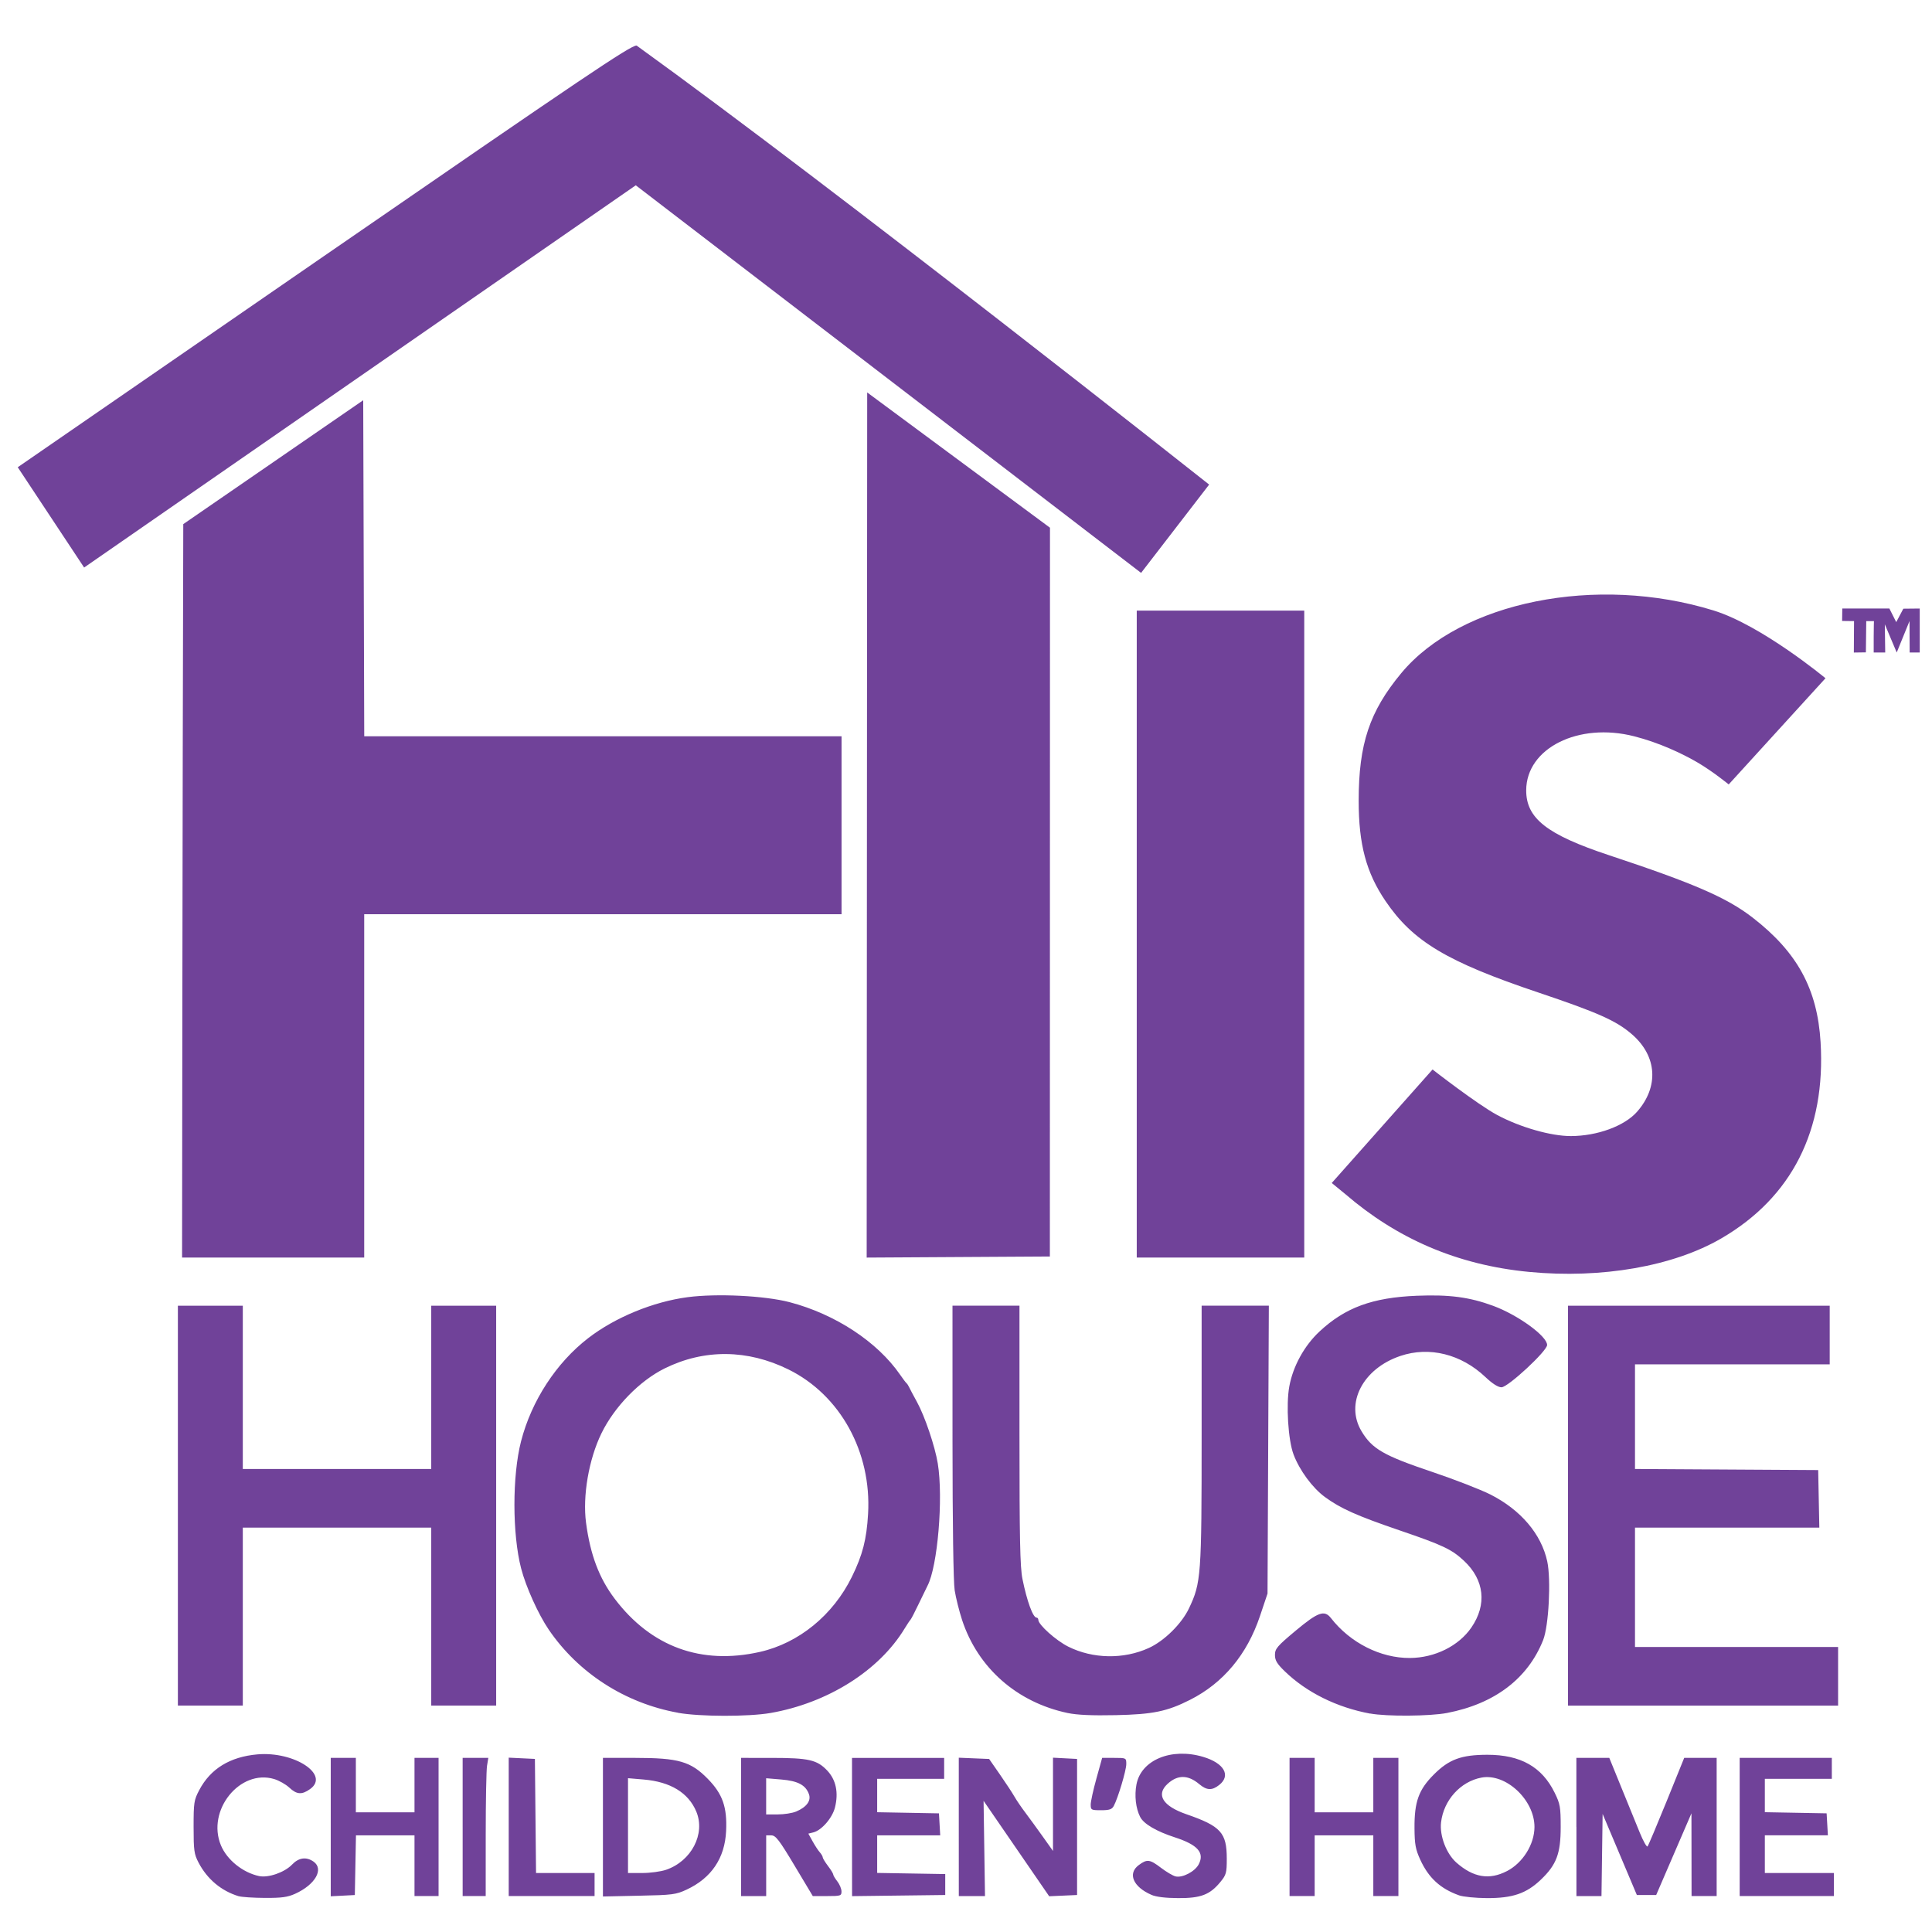
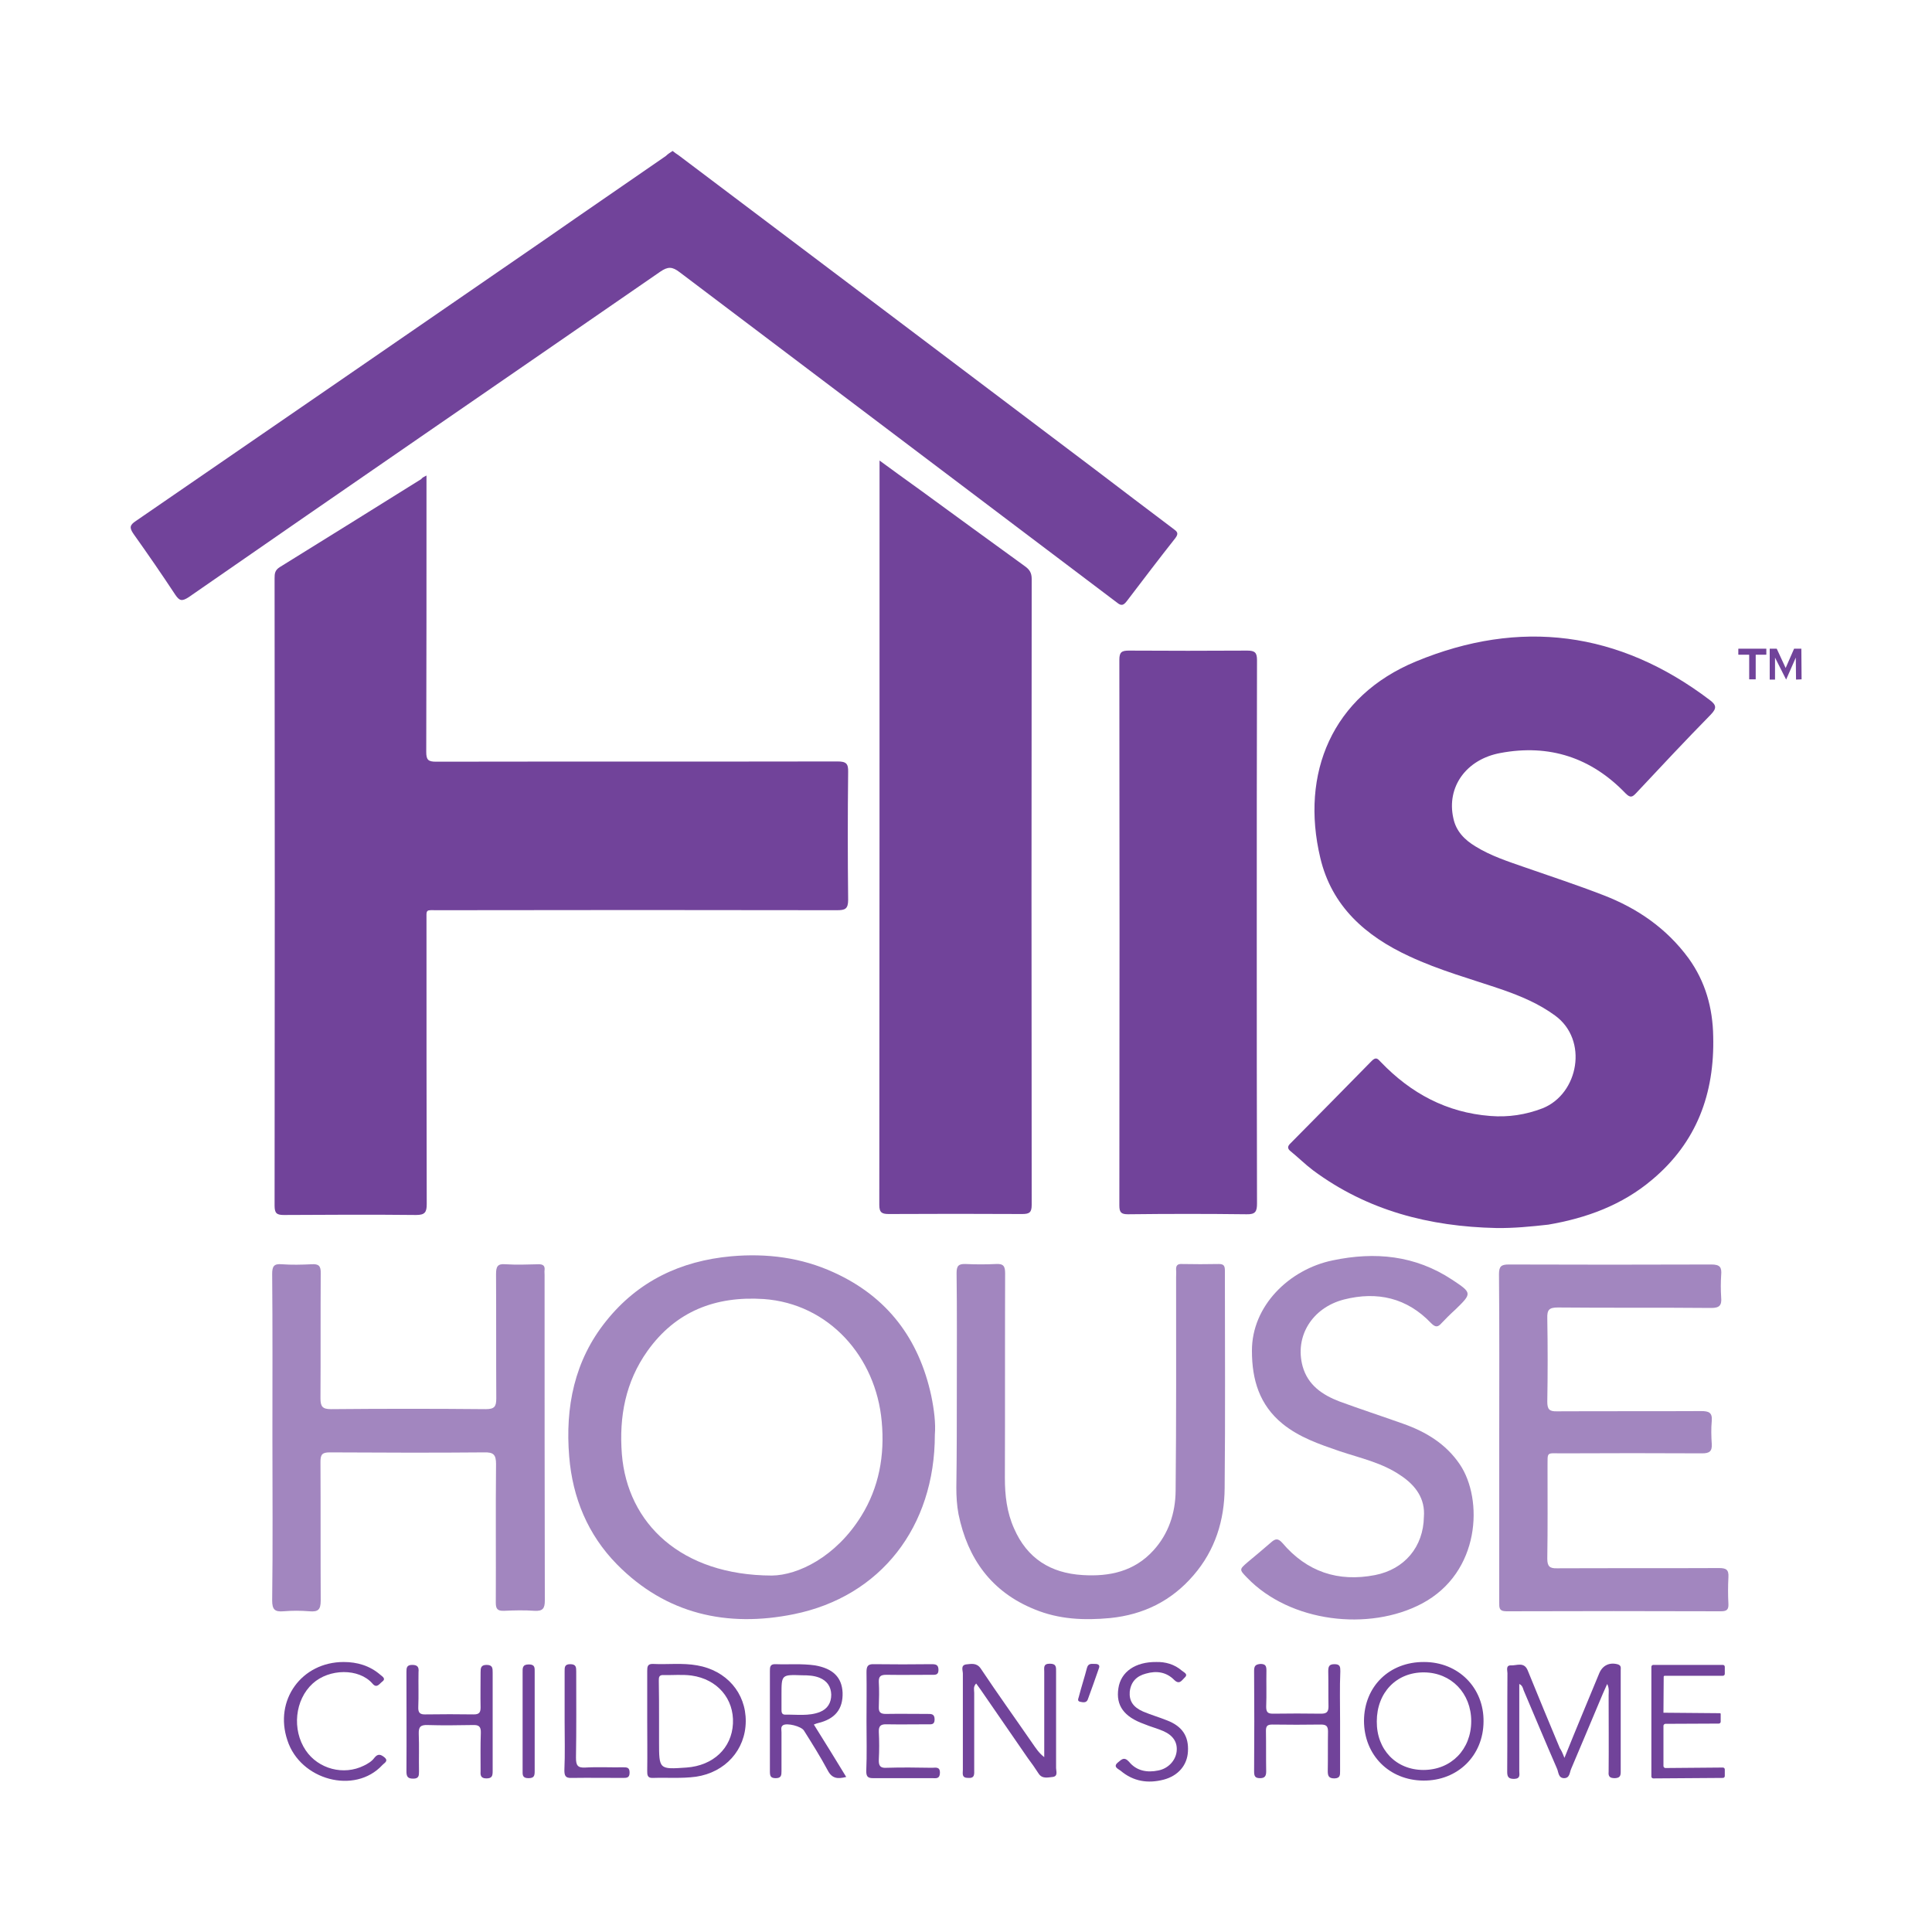
- <svg xmlns="http://www.w3.org/2000/svg" xmlns:ns1="http://www.openswatchbook.org/uri/2009/osb" xmlns:xlink="http://www.w3.org/1999/xlink" id="svg8" version="1.1" viewBox="0 0 20 67.73" height="256" width="256">
-   <defs id="defs2">
-     <linearGradient id="linearGradient4649" ns1:paint="solid">
-       <stop style="stop-color:#704299;stop-opacity:1;" offset="0" id="stop4647" />
-     </linearGradient>
-     <linearGradient gradientTransform="matrix(0.6148069,0,0,0.6148069,-52.8186,-25.67984)" xlink:href="#linearGradient4649" id="linearGradient4651-7" x1="-23.297" y1="263.148" x2="43.405" y2="263.148" gradientUnits="userSpaceOnUse" />
-   </defs>
-   <path id="path1118-1" d="m -15.5,66.475 c -0.609,-0.186 -1.101,-0.598 -1.405,-1.179 -0.155,-0.296 -0.173,-0.426 -0.173,-1.248 0,-0.855 0.013,-0.943 0.198,-1.293 0.395,-0.749 1.077,-1.167 2.04,-1.252 1.294,-0.113 2.55,0.714 1.846,1.216 -0.291,0.207 -0.466,0.195 -0.73,-0.052 -0.122,-0.114 -0.36,-0.248 -0.529,-0.299 -1.203,-0.36 -2.377,1.101 -1.867,2.324 0.212,0.509 0.764,0.954 1.336,1.077 0.325,0.07 0.895,-0.128 1.158,-0.403 0.234,-0.245 0.499,-0.281 0.752,-0.104 0.374,0.262 0.062,0.808 -0.644,1.128 -0.265,0.12 -0.476,0.148 -1.064,0.145 -0.404,-0.002 -0.817,-0.03 -0.917,-0.061 z m 32,-0.048 c -0.642,-0.278 -0.842,-0.749 -0.443,-1.043 0.292,-0.216 0.385,-0.204 0.779,0.096 0.185,0.141 0.414,0.276 0.508,0.3 0.242,0.061 0.683,-0.169 0.815,-0.424 0.21,-0.406 -0.037,-0.684 -0.837,-0.944 -0.65,-0.211 -1.091,-0.471 -1.216,-0.715 -0.154,-0.301 -0.205,-0.746 -0.13,-1.141 0.163,-0.858 1.223,-1.297 2.336,-0.966 0.736,0.218 0.985,0.654 0.564,0.986 -0.254,0.2 -0.435,0.192 -0.701,-0.031 -0.393,-0.331 -0.758,-0.332 -1.112,-0.005 -0.409,0.379 -0.163,0.775 0.659,1.06 1.214,0.42 1.42,0.647 1.42,1.562 0,0.498 -0.019,0.565 -0.227,0.818 -0.367,0.445 -0.683,0.566 -1.476,0.562 -0.442,-0.002 -0.772,-0.042 -0.939,-0.114 z m 10.78,0.016 c -0.652,-0.233 -1.064,-0.612 -1.355,-1.248 -0.166,-0.364 -0.198,-0.537 -0.202,-1.101 -0.007,-0.93 0.146,-1.353 0.679,-1.886 0.532,-0.532 0.963,-0.69 1.877,-0.691 1.161,-5.29e-4 1.912,0.423 2.357,1.329 0.193,0.393 0.212,0.502 0.212,1.203 0,0.933 -0.146,1.322 -0.695,1.846 -0.508,0.486 -0.992,0.651 -1.895,0.647 -0.392,-0.002 -0.832,-0.046 -0.978,-0.098 z m 1.679,-0.845 c 0.561,-0.289 0.968,-0.939 0.97,-1.549 0.002,-0.952 -1.006,-1.892 -1.859,-1.732 -0.735,0.138 -1.326,0.793 -1.416,1.57 -0.055,0.473 0.187,1.102 0.542,1.414 0.592,0.519 1.148,0.613 1.763,0.296 z m -41.229,-1.546 v -2.426 h 0.44 0.44 v 0.954 0.954 h 1.028 1.028 v -0.954 -0.954 h 0.422 0.422 v 2.422 2.422 h -0.422 -0.422 V 65.406 64.342 h -1.026 -1.026 l -0.02,1.046 -0.02,1.046 -0.422,0.022 -0.422,0.022 z m 4.624,-0.004 v -2.422 h 0.45 0.45 l -0.045,0.275 c -0.025,0.151 -0.046,1.241 -0.046,2.422 l -7.94e-4,2.147 h -0.404 -0.404 V 64.048 Z m 1.615,-0.004 v -2.426 l 0.459,0.022 0.459,0.022 0.02,2 0.02,2 h 1.026 1.026 v 0.404 0.404 h -1.505 -1.505 z m 3.303,0.011 v -2.429 h 1.13 c 1.52,0 1.949,0.124 2.548,0.737 0.519,0.53 0.68,0.992 0.64,1.831 -0.045,0.947 -0.515,1.644 -1.382,2.049 -0.375,0.175 -0.493,0.191 -1.67,0.215 l -1.266,0.027 z m 2.211,1.495 C 0.374,65.247 0.872,64.291 0.545,63.508 0.27,62.85 -0.361,62.464 -1.295,62.385 l -0.554,-0.047 v 1.662 1.662 h 0.501 c 0.275,0 0.649,-0.05 0.83,-0.112 z M 2.114,64.048 v -2.422 l 1.083,5.29e-4 c 1.284,5.3e-4 1.579,0.067 1.934,0.439 0.311,0.326 0.407,0.777 0.275,1.3 -0.092,0.367 -0.467,0.799 -0.756,0.872 l -0.177,0.044 0.149,0.269 c 0.082,0.148 0.195,0.321 0.252,0.384 0.056,0.064 0.103,0.143 0.103,0.177 0,0.033 0.083,0.169 0.183,0.301 0.101,0.132 0.184,0.268 0.185,0.301 7.94e-4,0.033 0.066,0.143 0.145,0.243 0.079,0.101 0.144,0.258 0.145,0.349 0.002,0.155 -0.028,0.165 -0.502,0.165 h -0.504 l -0.637,-1.064 c -0.543,-0.908 -0.664,-1.064 -0.817,-1.064 h -0.18 v 1.064 1.064 h -0.44 -0.44 v -2.422 z m 1.929,-0.54 c 0.369,-0.156 0.534,-0.379 0.451,-0.61 -0.114,-0.32 -0.389,-0.466 -0.971,-0.514 l -0.529,-0.044 v 0.634 0.634 h 0.406 c 0.223,0 0.512,-0.045 0.642,-0.1 z m 1.961,0.542 v -2.423 h 1.615 1.615 v 0.367 0.367 h -1.174 -1.174 v 0.585 0.585 l 1.083,0.02 1.083,0.02 0.022,0.385 0.022,0.385 h -1.105 -1.105 v 0.659 0.659 l 1.193,0.02 1.193,0.02 v 0.367 0.367 l -1.633,0.02 -1.633,0.02 z m 3.743,-0.005 v -2.425 l 0.532,0.022 0.532,0.022 0.382,0.55 c 0.21,0.303 0.438,0.65 0.506,0.771 0.069,0.121 0.237,0.369 0.374,0.55 0.137,0.182 0.413,0.561 0.613,0.842 l 0.364,0.512 v -1.635 -1.635 l 0.422,0.022 0.422,0.022 v 2.385 2.385 l -0.489,0.022 -0.489,0.022 -1.15,-1.673 -1.15,-1.673 0.025,1.67 0.025,1.67 -0.459,-3.7e-5 -0.459,-3.2e-5 z m 11.596,0.003 v -2.422 h 0.44 0.44 v 0.954 0.954 h 1.028 1.028 v -0.954 -0.954 h 0.44 0.44 v 2.422 2.422 h -0.44 -0.44 v -1.064 -1.064 h -1.028 -1.028 v 1.064 1.064 h -0.44 -0.44 z m 10.055,0 v -2.422 h 0.577 0.577 l 0.426,1.046 c 0.234,0.575 0.524,1.287 0.645,1.581 0.121,0.295 0.242,0.509 0.27,0.477 0.028,-0.032 0.328,-0.744 0.668,-1.581 l 0.617,-1.523 0.569,-2.65e-4 0.569,-2.65e-4 v 2.422 2.422 h -0.44 -0.44 l -0.002,-1.45 -0.002,-1.45 -0.333,0.771 c -0.183,0.424 -0.461,1.068 -0.618,1.431 l -0.285,0.661 h -0.339 -0.339 l -0.6,-1.421 -0.6,-1.421 -0.02,1.44 -0.02,1.44 h -0.439 -0.439 v -2.422 z m 5.725,0 v -2.422 h 1.615 1.615 v 0.367 0.367 h -1.174 -1.174 v 0.585 0.585 l 1.083,0.02 1.083,0.02 0.022,0.385 0.022,0.385 h -1.105 -1.105 v 0.661 0.661 h 1.211 1.211 v 0.404 0.404 H 38.775 37.123 Z M 14.371,63.267 c 0,-0.107 0.09,-0.519 0.201,-0.917 l 0.201,-0.724 h 0.423 c 0.42,0 0.423,0.001 0.423,0.218 0,0.219 -0.29,1.19 -0.439,1.468 -0.064,0.119 -0.153,0.149 -0.444,0.149 -0.345,0 -0.364,-0.01 -0.364,-0.194 z M -0.099,60.043 c -1.851,-0.335 -3.489,-1.389 -4.528,-2.912 -0.367,-0.539 -0.801,-1.5 -0.969,-2.147 -0.312,-1.203 -0.313,-3.249 -0.003,-4.455 0.366,-1.422 1.237,-2.758 2.361,-3.623 0.942,-0.725 2.272,-1.272 3.48,-1.431 1.024,-0.135 2.699,-0.053 3.573,0.175 1.6,0.418 3.081,1.391 3.876,2.545 0.097,0.141 0.197,0.273 0.222,0.294 0.025,0.02 0.068,0.086 0.096,0.147 0.028,0.061 0.151,0.292 0.273,0.514 0.274,0.497 0.631,1.555 0.729,2.156 0.197,1.211 -0.005,3.611 -0.361,4.287 -0.036,0.069 -0.176,0.357 -0.311,0.64 -0.135,0.283 -0.263,0.53 -0.285,0.55 -0.022,0.02 -0.116,0.161 -0.209,0.314 -0.895,1.473 -2.694,2.605 -4.696,2.955 -0.768,0.134 -2.488,0.131 -3.249,-0.007 z m 2.873,-2.132 c 1.364,-0.308 2.566,-1.289 3.226,-2.634 0.376,-0.767 0.515,-1.305 0.567,-2.205 0.126,-2.169 -0.975,-4.167 -2.791,-5.063 -1.435,-0.708 -2.956,-0.721 -4.341,-0.036 -0.877,0.434 -1.761,1.342 -2.216,2.277 -0.443,0.91 -0.664,2.195 -0.539,3.134 0.149,1.121 0.459,1.943 1.005,2.664 1.273,1.684 3.032,2.328 5.089,1.863 z M 13.564,60.053 C 11.784,59.677 10.416,58.472 9.863,56.793 9.762,56.484 9.645,56.017 9.603,55.754 c -0.046,-0.29 -0.075,-2.345 -0.076,-5.229 l -5.29e-4,-4.752 h 1.174 1.174 l 6.6e-5,4.532 c 7.4e-5,3.615 0.021,4.636 0.104,5.046 0.158,0.78 0.368,1.358 0.495,1.358 0.034,0 0.062,0.035 0.062,0.078 0,0.17 0.619,0.724 1.049,0.939 0.862,0.431 1.942,0.45 2.823,0.048 0.543,-0.247 1.152,-0.848 1.409,-1.389 0.427,-0.899 0.444,-1.131 0.444,-6.094 V 45.773 h 1.178 1.178 l -0.023,5.046 -0.023,5.046 -0.265,0.79 c -0.453,1.349 -1.286,2.347 -2.451,2.936 -0.805,0.407 -1.304,0.51 -2.602,0.537 -0.834,0.018 -1.359,-0.006 -1.688,-0.075 z m 10.605,0.021 C 23.001,59.858 21.936,59.33 21.171,58.587 20.9,58.324 20.83,58.205 20.831,58.014 c 0.001,-0.215 0.08,-0.307 0.726,-0.847 0.784,-0.655 1.008,-0.735 1.237,-0.442 0.677,0.869 1.741,1.406 2.77,1.399 0.872,-0.006 1.707,-0.42 2.152,-1.067 0.553,-0.804 0.458,-1.67 -0.256,-2.338 -0.432,-0.404 -0.742,-0.551 -2.248,-1.065 -1.511,-0.516 -2.079,-0.77 -2.632,-1.175 -0.433,-0.318 -0.885,-0.931 -1.096,-1.487 -0.191,-0.505 -0.269,-1.746 -0.149,-2.394 0.13,-0.704 0.525,-1.422 1.056,-1.918 0.899,-0.84 1.856,-1.192 3.414,-1.255 1.14,-0.046 1.845,0.047 2.678,0.354 0.867,0.32 1.889,1.062 1.889,1.372 0,0.211 -1.372,1.483 -1.599,1.483 -0.12,0 -0.317,-0.125 -0.564,-0.359 -0.851,-0.805 -1.966,-1.082 -2.98,-0.74 -1.319,0.444 -1.948,1.663 -1.363,2.64 0.371,0.62 0.775,0.853 2.47,1.423 0.787,0.265 1.709,0.623 2.049,0.795 1.063,0.539 1.783,1.386 1.991,2.342 0.138,0.637 0.054,2.268 -0.144,2.763 -0.538,1.351 -1.703,2.234 -3.371,2.554 -0.596,0.115 -2.115,0.126 -2.691,0.019 z m -41.798,-7.291 v -7.009 h 1.138 1.138 v 2.862 2.862 h 3.303 3.303 v -2.862 -2.862 h 1.138 1.138 v 7.009 7.009 h -1.138 -1.138 v -3.119 -3.119 h -3.303 -3.303 v 3.119 3.119 h -1.138 -1.138 z m 48.734,0 v -7.009 h 4.587 4.587 v 1.028 1.028 h -3.413 -3.413 v 1.834 1.834 l 3.211,0.019 3.211,0.019 0.02,1.009 0.02,1.009 h -3.231 -3.231 v 2.092 2.092 h 3.56 3.56 v 1.028 1.028 h -4.734 -4.734 z m -1.358,-8.193 c -2.562,-0.244 -4.665,-1.193 -6.445,-2.725 L 22.822,41.472 26.356,37.493 c 0,0 1.56,1.216 2.268,1.597 0.807,0.431 1.885,0.739 2.582,0.737 0.927,-0.002 1.881,-0.353 2.32,-0.853 0.769,-0.876 0.702,-1.943 -0.169,-2.705 -0.548,-0.48 -1.195,-0.769 -3.285,-1.472 -3.212,-1.079 -4.403,-1.792 -5.365,-3.209 -0.676,-0.996 -0.941,-1.985 -0.941,-3.514 0,-1.994 0.38,-3.134 1.491,-4.473 2.083,-2.51 6.848,-3.467 10.949,-2.2 1.691,0.523 3.925,2.376 3.925,2.376 l -3.393,3.723 c 0,0 -0.546,-0.448 -1.078,-0.761 -0.532,-0.313 -1.35,-0.701 -2.236,-0.927 -1.952,-0.499 -3.779,0.414 -3.785,1.891 -0.004,0.984 0.722,1.554 2.897,2.276 2.995,0.993 4.137,1.49 5.042,2.19 1.565,1.212 2.268,2.501 2.381,4.364 0.187,3.084 -1.006,5.443 -3.481,6.882 -1.684,0.979 -4.195,1.417 -6.731,1.175 z m -47.187,-26.216 6.308,-4.343 0.036,11.78 H 5.637 v 6.238 H -11.097 V 44.085 h -6.385 c 0,0 0.014,-16.538 0.042,-25.712 z m 23.976,-4.616 6.408,4.742 -0.004,25.549 -3.211,0.019 -3.211,0.019 z m 9.45,7.649 h 5.872 V 44.085 h -5.872 z m 25.146,0.367 -0.418,-0.005 0.006,-0.436 h 0.87 0.781 l 0.24,0.477 0.249,-0.471 0.575,-0.006 v 0.771 0.771 H 43.082 l -0.005,-1.103 -0.449,1.103 -0.417,-0.989 0.014,0.989 h -0.404 v -0.55 c 0,-0.318 0.009,-0.55 0.009,-0.55 l -0.27,-0.001 -0.013,1.096 -0.422,0.006 z M -1.577,6.496 -20.916,19.896 -23.243,16.38 -12.528,8.991 C -3.351,2.663 -1.774,1.601 -1.549,1.596 5.511,6.691 18.524,16.988 18.524,16.988 l -2.386,3.096 z" style="fill:url(#linearGradient4651-7);fill-opacity:1;stroke:none;stroke-width:0.073" />
+ <svg xmlns="http://www.w3.org/2000/svg" version="1.1" id="Layer_1" x="0px" y="0px" viewBox="0 0 800 800" style="enable-background:new 0 0 800 800;" xml:space="preserve">
+   <style type="text/css">
+ 	.st0{fill:#71439A;}
+ 	.st1{fill:#A286BF;}
+ </style>
+   <g>
+     <path class="st0" d="M176.6,196.9c0,3,0,5.3,0,7.6c0,35.6,0,71.2-0.1,106.9c0,3.2,0.8,4,4,4c55.4-0.1,110.8,0,166.3-0.1   c3.6,0,4.5,0.9,4.4,4.4c-0.2,17.6-0.2,35.3,0,52.9c0,3.8-1.3,4.3-4.6,4.3c-55-0.1-110.1-0.1-165.1,0c-5.5,0-4.9-0.7-4.9,4.8   c0,39,0,77.9,0.1,116.9c0,3.4-0.8,4.5-4.4,4.5c-18.3-0.2-36.5-0.1-54.8,0c-3,0-3.8-0.8-3.8-3.9c0.1-86.5,0.1-173.2,0-259.7   c0-2,0.1-3.4,2.2-4.7c19.5-12.1,39-24.2,58.5-36.4C174.9,197.7,175.5,197.5,176.6,196.9z" />
+     <path class="st0" d="M619.6,508.5c-27.7-0.6-53.4-7.2-75.9-23.9c-3.2-2.4-6.2-5.4-9.3-7.9c-1.4-1.1-1.3-2.1,0-3.3   c11.3-11.4,22.4-22.7,33.6-34.1c1.8-1.8,2.5-0.9,3.8,0.5c12.4,12.9,27.2,20.9,45.3,22.3c7.5,0.6,14.7-0.5,21.7-3.2   c14.9-6,19-28.3,5.1-38.4c-6.7-4.9-14.1-8-21.8-10.7c-12.9-4.4-26.1-8-38.5-13.8c-18.2-8.4-32.2-20.8-36.9-40.8   c-8.3-34.9,4.8-66.9,39.6-81.3c43-17.8,84-12.6,121.6,15.9c2.8,2.1,3.1,3.4,0.5,6.1c-10.5,10.7-20.7,21.6-30.9,32.5   c-1.6,1.7-2.4,2.1-4.4,0.1c-14.2-14.8-31.6-20.5-51.8-16.7c-14.2,2.6-22.4,14.1-19.5,27c1.1,5.4,4.7,9,9.2,11.7   c6.3,3.9,13.4,6.2,20.3,8.6c10.9,3.8,21.9,7.4,32.7,11.6c14,5.4,26.1,13.7,35.2,26.1c7,9.7,10,20.6,10.2,32.3   c0.6,23.7-6.8,43.9-25.3,59.4c-12.4,10.5-27.2,15.9-43,18.6C633.9,507.9,626.8,508.6,619.6,508.5z" />
+     <path class="st0" d="M278.5,62.5c0.9,0.7,1.7,1.3,2.5,1.8c57.4,43.3,114.9,86.6,172.3,130c10.9,8.3,21.7,16.5,32.6,24.7   c1.5,1.1,2.3,1.8,0.8,3.8c-6.8,8.6-13.4,17.3-20.1,26.1c-1.4,1.8-2.3,2.1-4.1,0.6c-60.3-45.6-120.8-91.2-181.1-136.8   c-3-2.3-4.8-2.4-8-0.2c-65,44.9-130.3,89.7-195.3,134.8c-2.8,1.8-3.8,1.5-5.5-1c-5.6-8.5-11.4-16.9-17.3-25.2   c-1.8-2.6-1.6-3.7,1-5.4c56.5-38.8,113.1-77.8,169.6-116.7c16.5-11.5,33.2-22.9,49.8-34.4C276.6,63.7,277.5,63.2,278.5,62.5z" />
+     <path class="st0" d="M364.2,190.7c6.2,4.5,11.6,8.5,17.1,12.4c14.4,10.5,28.6,20.9,43,31.3c2,1.4,2.9,2.8,2.9,5.3   c-0.1,86.4-0.1,172.8,0,259.2c0,3.1-0.9,3.8-3.9,3.8c-18.4-0.1-36.8-0.1-55.2,0c-2.8,0-4-0.5-4-3.7c0.1-101.7,0.1-203.4,0.1-305.2   C364.2,193.1,364.2,192.3,364.2,190.7z" />
+     <path class="st0" d="M520.4,386.5c0,37.2,0,74.6,0.1,111.8c0,3.3-0.6,4.6-4.3,4.5c-16.3-0.2-32.6-0.2-49.1,0   c-2.9,0-3.6-0.8-3.6-3.7c0.1-75.3,0.1-150.6,0-225.9c0-3.1,0.9-3.8,3.9-3.8c16.3,0.1,32.6,0.1,49.1,0c3.2,0,4,0.9,4,4   C520.4,311.1,520.4,348.8,520.4,386.5z" />
+     <path class="st1" d="M387.1,594.1c0,38.1-22.4,67-58.4,74.3c-27.6,5.6-52.9,0-73.2-20.6c-12.1-12.3-18.4-27.6-19.8-44.6   c-1.7-20.5,2.1-39.8,15.3-56.2c13.2-16.5,30.8-24.9,51.8-26.8c14.7-1.3,29,0.5,42.5,6.7c22.2,10.1,35.2,27.5,40.3,51   C386.8,583.7,387.5,589.4,387.1,594.1z M319.6,652.4c10.8-0.1,26.5-7.7,37-24.6c7.4-11.9,9.8-25.2,8.5-39.2   c-2.4-26.8-21.9-48.8-48.9-50.7c-20-1.3-36.4,5.1-48.1,21.5c-9.1,12.8-11.8,27.2-10.6,42.7C259.8,630.9,282.1,652.3,319.6,652.4z" />
+     <path class="st1" d="M112.8,594.9c0-22.5,0.1-44.9-0.1-67.4c0-3.1,0.7-4.3,4-4c4,0.3,8.2,0.2,12.3,0c3-0.2,3.9,0.7,3.8,3.8   c-0.1,17.2,0,34.5-0.1,51.7c0,3.4,0.8,4.5,4.4,4.5c21.4-0.2,42.6-0.2,64,0c3.7,0,4.4-1.1,4.4-4.5c-0.1-17.1,0-34.2-0.1-51.4   c0-3.1,0.6-4.4,3.9-4.1c4.6,0.3,9.2,0.1,13.8,0c1.7,0,2.6,0.6,2.4,2.4c-0.1,0.6,0,1.3,0,2c0,44.9,0,89.9,0.1,134.8   c0,3.3-0.8,4.5-4.3,4.3c-4.1-0.3-8.4-0.2-12.6,0c-2.8,0.1-3.4-0.9-3.4-3.4c0.1-19.2-0.1-38.3,0.1-57.4c0-3.9-1.1-4.9-4.9-4.8   c-21.4,0.2-42.6,0.1-64,0c-3.1,0-3.8,0.9-3.8,3.9c0.1,19.2,0,38.3,0.1,57.4c0,3.9-1.1,4.8-4.7,4.5c-3.6-0.3-7.1-0.3-10.7,0   c-3.6,0.3-4.7-0.7-4.7-4.5C113,639.8,112.8,617.4,112.8,594.9z" />
+     <path class="st1" d="M620.8,594.9c0-22.4,0.1-44.9-0.1-67.3c0-3.2,0.9-4,4-4c27.9,0.1,55.8,0.1,83.9,0c3.6,0,4.4,1.1,4.1,4.4   c-0.2,3-0.2,6.1,0,9.2c0.3,3.3-0.7,4.4-4.1,4.4c-21.1-0.2-42.4,0-63.5-0.2c-3.7,0-4.5,1-4.4,4.5c0.2,11.5,0.2,23,0,34.5   c0,3.1,0.8,4.1,4,4c19.9-0.1,39.9,0,59.7-0.1c3.2,0,4.7,0.6,4.4,4.1c-0.3,3.1-0.2,6.4,0,9.5s-1,3.9-4,3.9   c-19.3-0.1-38.5-0.1-57.8,0c-7,0-6.1-0.9-6.2,6c0,12.5,0.1,25-0.1,37.6c0,3.2,1,4.1,4.1,4c22.3-0.1,44.7,0,67-0.1   c2.9,0,4.1,0.6,3.9,3.8c-0.2,3.7-0.2,7.4,0,11.1c0.1,2.4-0.8,3-3.1,3c-29.6-0.1-59.2-0.1-88.8,0c-3.2,0-3-1.6-3-3.8   C620.8,640.3,620.8,617.7,620.8,594.9z" />
+     <path class="st1" d="M396.2,574.2c0-15.7,0.1-31.4-0.1-47.1c0-2.9,0.8-3.8,3.7-3.7c4.3,0.2,8.4,0.2,12.6,0c3.2-0.2,3.8,1,3.8,3.9   c-0.1,28.3,0,56.4-0.1,84.7c0,7.2,0.8,14.2,3.8,20.9c5.4,12.4,15.1,18.5,28.4,19.3c11.1,0.7,21.4-1.5,29.3-10.2   c6.3-6.9,9.1-15.5,9.2-24.6c0.3-29.5,0.2-58.9,0.2-88.5c0-1,0.1-2.1,0-3.1c-0.1-1.8,0.6-2.5,2.4-2.4c5.1,0.1,10.2,0.1,15.3,0   c2.1,0,2.5,0.8,2.5,2.8c0,30,0.2,60-0.1,90c-0.1,13.3-3.9,25.7-12.9,36.1c-9.1,10.6-20.7,16.3-34.5,17.7c-10.7,1-21.1,0.6-31.3-3.6   c-17.8-7.2-27.7-20.9-31.5-39.4c-0.7-3.7-0.9-7.4-0.9-11C396.2,602,396.2,588.1,396.2,574.2L396.2,574.2z" />
+     <path class="st1" d="M589.6,628.1c0.6-7.4-3.3-13-9.7-17.2c-7.6-5.2-16.5-7.1-25.2-10c-8.4-2.9-16.7-5.7-23.7-11.4   c-9.5-7.8-12.6-18.2-12.6-30.1c-0.1-18.7,15.5-33.8,33.4-37.5c17.6-3.7,34.2-2.1,49.5,8c8.3,5.5,8.3,5.6,1.3,12.4   c-2,1.8-3.9,3.7-5.7,5.6c-1.5,1.7-2.5,1.8-4.3,0c-10-10.5-22.3-13.3-36.1-9.8c-13.2,3.4-20.5,15.3-17.1,27.7   c2.2,7.8,8.2,11.8,15.2,14.5c8.7,3.2,17.6,6.1,26.3,9.2c9.4,3.3,17.8,8.3,23.6,16.9c9.7,14.4,8.6,44.7-15.7,57.6   c-21.9,11.6-54.6,7.8-72.4-10.7c-3.3-3.4-3.3-3.4,0.3-6.5c3.2-2.6,6.4-5.4,9.7-8.2c1.8-1.6,2.9-1.6,4.6,0.3   c10.1,11.9,23,16.3,38.4,13.3C581.6,649.8,589.4,640.5,589.6,628.1z" />
+     <path class="st0" d="M647.8,727.9c4.9-12.2,9.7-23.6,14.4-35c1.4-3.4,4.4-4.7,7.8-3.7c1.4,0.5,1.1,1.5,1.1,2.4c0,14,0,28,0,42.2   c0,1.8-0.6,2.4-2.4,2.5c-2,0-2.8-0.6-2.6-2.6c0.1-10.6,0-21.1,0-31.8c0-1.4,0.3-2.8-0.6-4.6c-1.3,2.8-2.3,5.2-3.3,7.6   c-3.9,9.2-7.7,18.4-11.6,27.5c-0.7,1.5-0.5,3.9-3,3.9c-2.4-0.1-2.2-2.5-2.9-4c-4.7-10.8-9.2-21.6-13.8-32.4c-0.3-0.9-0.5-2-1.8-2.6   c0,12.2,0,24.1,0,36.1c0,1.4,0.6,3.1-2.1,3.2c-2.1,0-2.9-0.6-2.9-2.8c0.1-13.7,0-27.3,0.1-41c0-1.1-0.8-3.3,1.5-3.2   c2.4,0.1,5.4-1.6,6.9,2.1c4.4,10.8,8.8,21.5,13.3,32.2C646.4,724.6,647,725.8,647.8,727.9z" />
+     <path class="st0" d="M404.2,697.1c-1.3,1.4-0.8,2.6-0.8,3.9c0,10.6,0,21.1,0,31.8c0,1.8,0.3,3.6-2.5,3.4c-2.8,0-2.2-1.8-2.2-3.4   c0-13.2,0-26.5,0-39.8c0-1.3-1-3.4,1.3-3.8c2.1-0.2,4.4-0.8,6.1,1.7c7,10.5,14.4,20.8,21.5,31.1c1.4,2,2.6,3.9,4.8,5.6   c0-3.4,0-7,0-10.5c0-8.3,0-16.5,0-24.9c0-1.6-0.5-3.3,2.3-3.3c2.8,0,2.6,1.5,2.6,3.4c0,13.2,0,26.5,0,39.8c0,1.3,0.9,3.4-1.4,3.7   c-2.1,0.2-4.4,0.9-5.9-1.5c-1.4-2.2-2.9-4.3-4.4-6.3c-6.4-9.3-12.9-18.7-19.3-28C405.7,699.1,405,698.2,404.2,697.1z" />
+     <path class="st0" d="M589.7,688.2c14.2,0,24.8,10.7,24.6,24.7c-0.1,14.1-10.7,24.5-24.9,24.4s-24.6-10.6-24.6-24.8   C564.9,698.3,575.3,688.1,589.7,688.2z M589.4,732.9c11.5,0,19.8-8.5,19.8-20.2c0-11.6-8.3-20.1-19.5-20.2   c-11.5-0.1-19.6,8.4-19.6,20.3C570,724.5,578.1,732.9,589.4,732.9z" />
+     <path class="st0" d="M268,712.6c0-6.9,0-13.8,0-20.7c0-1.7,0.1-3,2.4-2.9c6.1,0.3,12.2-0.5,18.3,0.6c12.1,2.1,20.2,11.4,20.1,23.2   s-8.5,21.1-20.6,22.9c-6,0.8-11.9,0.3-17.9,0.5c-2.3,0.1-2.3-1.3-2.3-3C268.1,726.4,268,719.5,268,712.6z M272.9,712.5   c0,3,0,5.9,0,8.8c0,11.4,0,11.4,11.4,10.6c11-0.8,18.7-8,19.2-18.2c0.5-10.2-6.4-18.4-17.2-19.9c-3.8-0.5-7.7-0.1-11.5-0.2   c-2-0.1-2,1-2,2.4C272.9,701.5,272.9,706.9,272.9,712.5z" />
+     <path class="st0" d="M204,712.6c0,6.9,0,13.8,0,20.7c0,2-0.2,3.1-2.6,3.1c-2.5,0-2.5-1.5-2.4-3.2c0-5.2-0.1-10.5,0.1-15.6   c0.1-2.8-0.9-3.4-3.4-3.3c-6.2,0.1-12.5,0.2-18.7,0c-3-0.1-3.7,0.9-3.6,3.7c0.2,5.2,0,10.5,0.1,15.6c0,1.7-0.1,2.9-2.4,2.9   s-2.8-0.9-2.8-3c0.1-13.8,0-27.6,0-41.2c0-1.7,0.1-2.9,2.4-2.9s2.8,1,2.6,3c-0.1,4.8,0.1,9.7-0.1,14.5c-0.1,2.4,0.8,3.1,3.1,3   c6.7-0.1,13.2-0.1,19.9,0c2.3,0,2.8-0.9,2.8-2.9c-0.1-4.8,0-9.7,0-14.5c0-1.8,0.1-3.1,2.5-3.1c2.5,0,2.5,1.4,2.5,3.2   C204,699,204,705.8,204,712.6z" />
+     <path class="st0" d="M337,714.1c4.6,7.4,9,14.4,13.4,21.7c-3.6,0.9-5.9,0.7-7.7-2.8c-3-5.6-6.4-11-9.8-16.4   c-1.1-1.8-7.1-3.3-8.7-2.2c-1,0.7-0.6,1.8-0.6,2.9c0,5.4,0,10.7,0,16.1c0,1.7-0.1,2.9-2.4,2.9c-2.2,0-2.4-1-2.4-2.9   c0-13.8,0-27.6,0-41.4c0-1.6,0-3,2.3-2.9c5.5,0.2,10.9-0.3,16.4,0.5c7.4,1.3,11.1,4.9,11.4,11.3c0.2,6.8-3.1,10.9-10.2,12.6   C338.3,713.6,337.9,713.7,337,714.1z M323.6,701.7c0,2.1,0,4,0,6.1c0,1,0,2.2,1.5,2.2c4.8-0.1,9.8,0.7,14.4-1.1   c3.2-1.3,4.7-3.8,4.7-7.2c-0.1-3.3-1.7-5.7-4.9-7c-2.3-0.9-4.7-1-7.1-1C323.6,693.4,323.6,693.4,323.6,701.7z" />
+     <path class="st0" d="M554.9,712.7c0,6.9,0,13.8,0,20.7c0,1.7,0,2.9-2.3,3c-2.3,0-2.8-0.9-2.8-3c0.1-5.5,0-10.9,0.1-16.4   c0-2.2-0.7-2.9-2.9-2.9c-6.8,0.1-13.6,0.1-20.2,0c-2.1,0-2.6,0.7-2.6,2.6c0.1,5.6,0,11.3,0.1,16.8c0,1.8-0.5,2.8-2.5,2.8   c-2.1,0-2.5-0.8-2.5-2.8c0.1-13.9,0.1-27.8,0-41.7c0-2,0.6-2.6,2.6-2.8c2.2,0,2.5,0.9,2.5,2.8c-0.1,4.9,0.1,10-0.1,14.9   c0,2.2,0.6,2.9,2.8,2.9c6.7-0.1,13.2-0.1,19.9,0c2.3,0,3.1-0.7,3.1-3c-0.1-4.8,0-9.7-0.1-14.5c0-2,0.3-3,2.6-3s2.4,1.1,2.4,2.9   C554.7,698.9,554.9,705.8,554.9,712.7z" />
+     <path class="st0" d="M358.8,712.7c0-6.8,0.1-13.6,0-20.3c0-2.4,0.5-3.4,3.1-3.3c7.9,0.1,15.9,0.1,23.8,0c1.8,0,2.9,0.2,2.9,2.4   c0,2.2-1.4,2-2.9,2c-6.2,0-12.5,0.1-18.7,0c-2.3,0-3.2,0.6-3.1,3c0.2,3.4,0.1,6.9,0,10.3c-0.1,2.2,0.7,2.9,2.9,2.9   c5.7-0.1,11.5,0,17.2,0c1.6,0,3-0.1,3,2.3c0,2.3-1.5,2-2.9,2c-5.6,0-11.3,0.1-16.9,0c-2.4-0.1-3.4,0.6-3.3,3.1   c0.2,3.8,0.2,7.7,0,11.5c-0.1,2.6,0.6,3.6,3.3,3.4c6.2-0.2,12.5-0.1,18.7,0c1.5,0,3.4-0.6,3.3,2.2c-0.1,2.5-1.7,2.1-3.1,2.1   c-8.2,0-16.3,0-24.5,0c-2.2,0-2.9-0.6-2.9-2.9C359,726.5,358.8,719.6,358.8,712.7z" />
+     <path class="st0" d="M688.8,709.2l23.4,0.2c0.2,0,0.3,0.1,0.3,0.3l0,3.2c0,0.4-0.3,0.8-0.8,0.8l-22.1,0.1c-0.4,0-0.8,0.4-0.8,0.8   l0,2.8l0,13.9c0,0.4,0.4,0.8,0.8,0.8l23.8-0.2c0.4,0,0.8,0.3,0.8,0.8v2.7c0,0.4-0.3,0.8-0.8,0.8l-28.8,0.2c-0.4,0-0.8-0.3-0.8-0.8   v-45.4c0-0.4,0.3-0.8,0.8-0.8h28.8c0.4,0,0.8,0.3,0.8,0.8v2.9c0,0.4-0.3,0.8-0.8,0.8h-24.1c-0.2,0-0.4,0.2-0.4,0.4" />
+     <path class="st0" d="M142.3,688.2c5.6,0,10.8,1.5,15.2,5.3c0.8,0.7,2.5,1.6,0.7,2.9c-1.1,0.8-2.2,2.9-4,0.7   c-5.6-6.4-17.9-6.2-24.7,0c-7.4,6.7-8.7,19.1-2.9,27.7c5.2,7.7,15.7,10.5,24.1,6.3c1.6-0.8,3.2-1.7,4.3-3.2   c1.4-1.8,2.6-1.5,4.1-0.3c2,1.6,0,2.4-0.8,3.3c-11.4,12.3-34,6.2-39.3-10.3C113.4,704,124.9,688.2,142.3,688.2z" />
+     <path class="st0" d="M478.8,688.2c3.7-0.1,7.5,0.9,10.6,3.6c0.8,0.7,2.8,1.4,1.1,2.9c-1.1,1-2.1,3.1-4.3,0.9   c-3.2-3.2-7.2-3.9-11.7-2.6c-3.8,1-6.2,3.3-6.7,7.5c-0.3,3.8,1.4,6.4,5.5,8.2c3.3,1.4,6.8,2.4,10,3.7c6.2,2.4,9,6.5,8.6,12.9   c-0.3,5.6-4,10-10,11.6c-6.5,1.7-12.6,0.8-17.9-3.7c-0.9-0.7-3.3-1.6-1.1-3.4c1.4-1.1,2.5-2.6,4.6-0.3c3.1,3.8,7.5,4.6,12.2,3.6   c4-0.8,7-4,7.5-7.7c0.5-3.9-1.4-6.8-5.5-8.6c-2.5-1.1-5.3-1.8-7.9-2.9c-8.4-3-11.8-7.7-10.7-14.8   C464.1,692.2,470.2,688.1,478.8,688.2z" />
+     <path class="st0" d="M233.8,712.8c0-6.9,0-13.8,0-20.7c0-1.6-0.1-3,2.3-3c2.5,0,2.5,1.3,2.5,3.1c0,11.8,0.1,23.8-0.1,35.6   c0,3.1,0.6,4.3,3.9,4.1c5.2-0.3,10.5,0,15.7-0.1c1.6,0,2.6,0.1,2.6,2.2c0,2.1-1.1,2.2-2.6,2.2c-7.1,0-14.2-0.1-21.5,0   c-2.5,0.1-2.9-1-2.9-3.2C234,726.2,233.8,719.6,233.8,712.8z" />
+     <path class="st0" d="M216.4,712.8c0-6.8,0-13.6,0-20.2c0-1.8-0.2-3.4,2.6-3.4c2.6,0,2.4,1.5,2.4,3.2c0,13.7,0,27.2,0,40.9   c0,2-0.2,3-2.6,3c-2.6,0-2.4-1.5-2.4-3.2C216.4,726.2,216.4,719.6,216.4,712.8z" />
+     <path class="st0" d="M732.7,268.6h3l3.7,8l3.5-8h3l0.1,12.7l-2.3,0.1l-0.1-9.1l-4,9.1l-4.6-9.1l0,9.1h-2.2v-11.7V268.6L732.7,268.6   z" />
+     <path class="st0" d="M455.1,690.6c-1.5,4.4-3.1,8.8-4.7,13.2c-0.6,1.4-2,1.1-3,0.9c-1.7-0.3-0.7-1.6-0.6-2.4   c1-3.9,2.3-7.8,3.3-11.7c0.6-2.2,2.3-1.5,3.7-1.6C455,689.1,455.4,689.7,455.1,690.6z" />
+     <path class="st0" d="M731.4,268.7v2.3c0,0.1-0.1,0.1-0.1,0.1l-4.2,0c-0.1,0-0.1,0.1-0.1,0.1l0,10c0,0.1-0.1,0.1-0.1,0.1h-2.5   c-0.1,0-0.1-0.1-0.1-0.1v-10c0-0.1-0.1-0.1-0.1-0.1h-4.3c-0.1,0-0.1-0.1-0.1-0.1l0-2.3c0-0.1,0.1-0.1,0.1-0.1h11.5   C731.3,268.6,731.4,268.6,731.4,268.7z" />
+   </g>
</svg>
